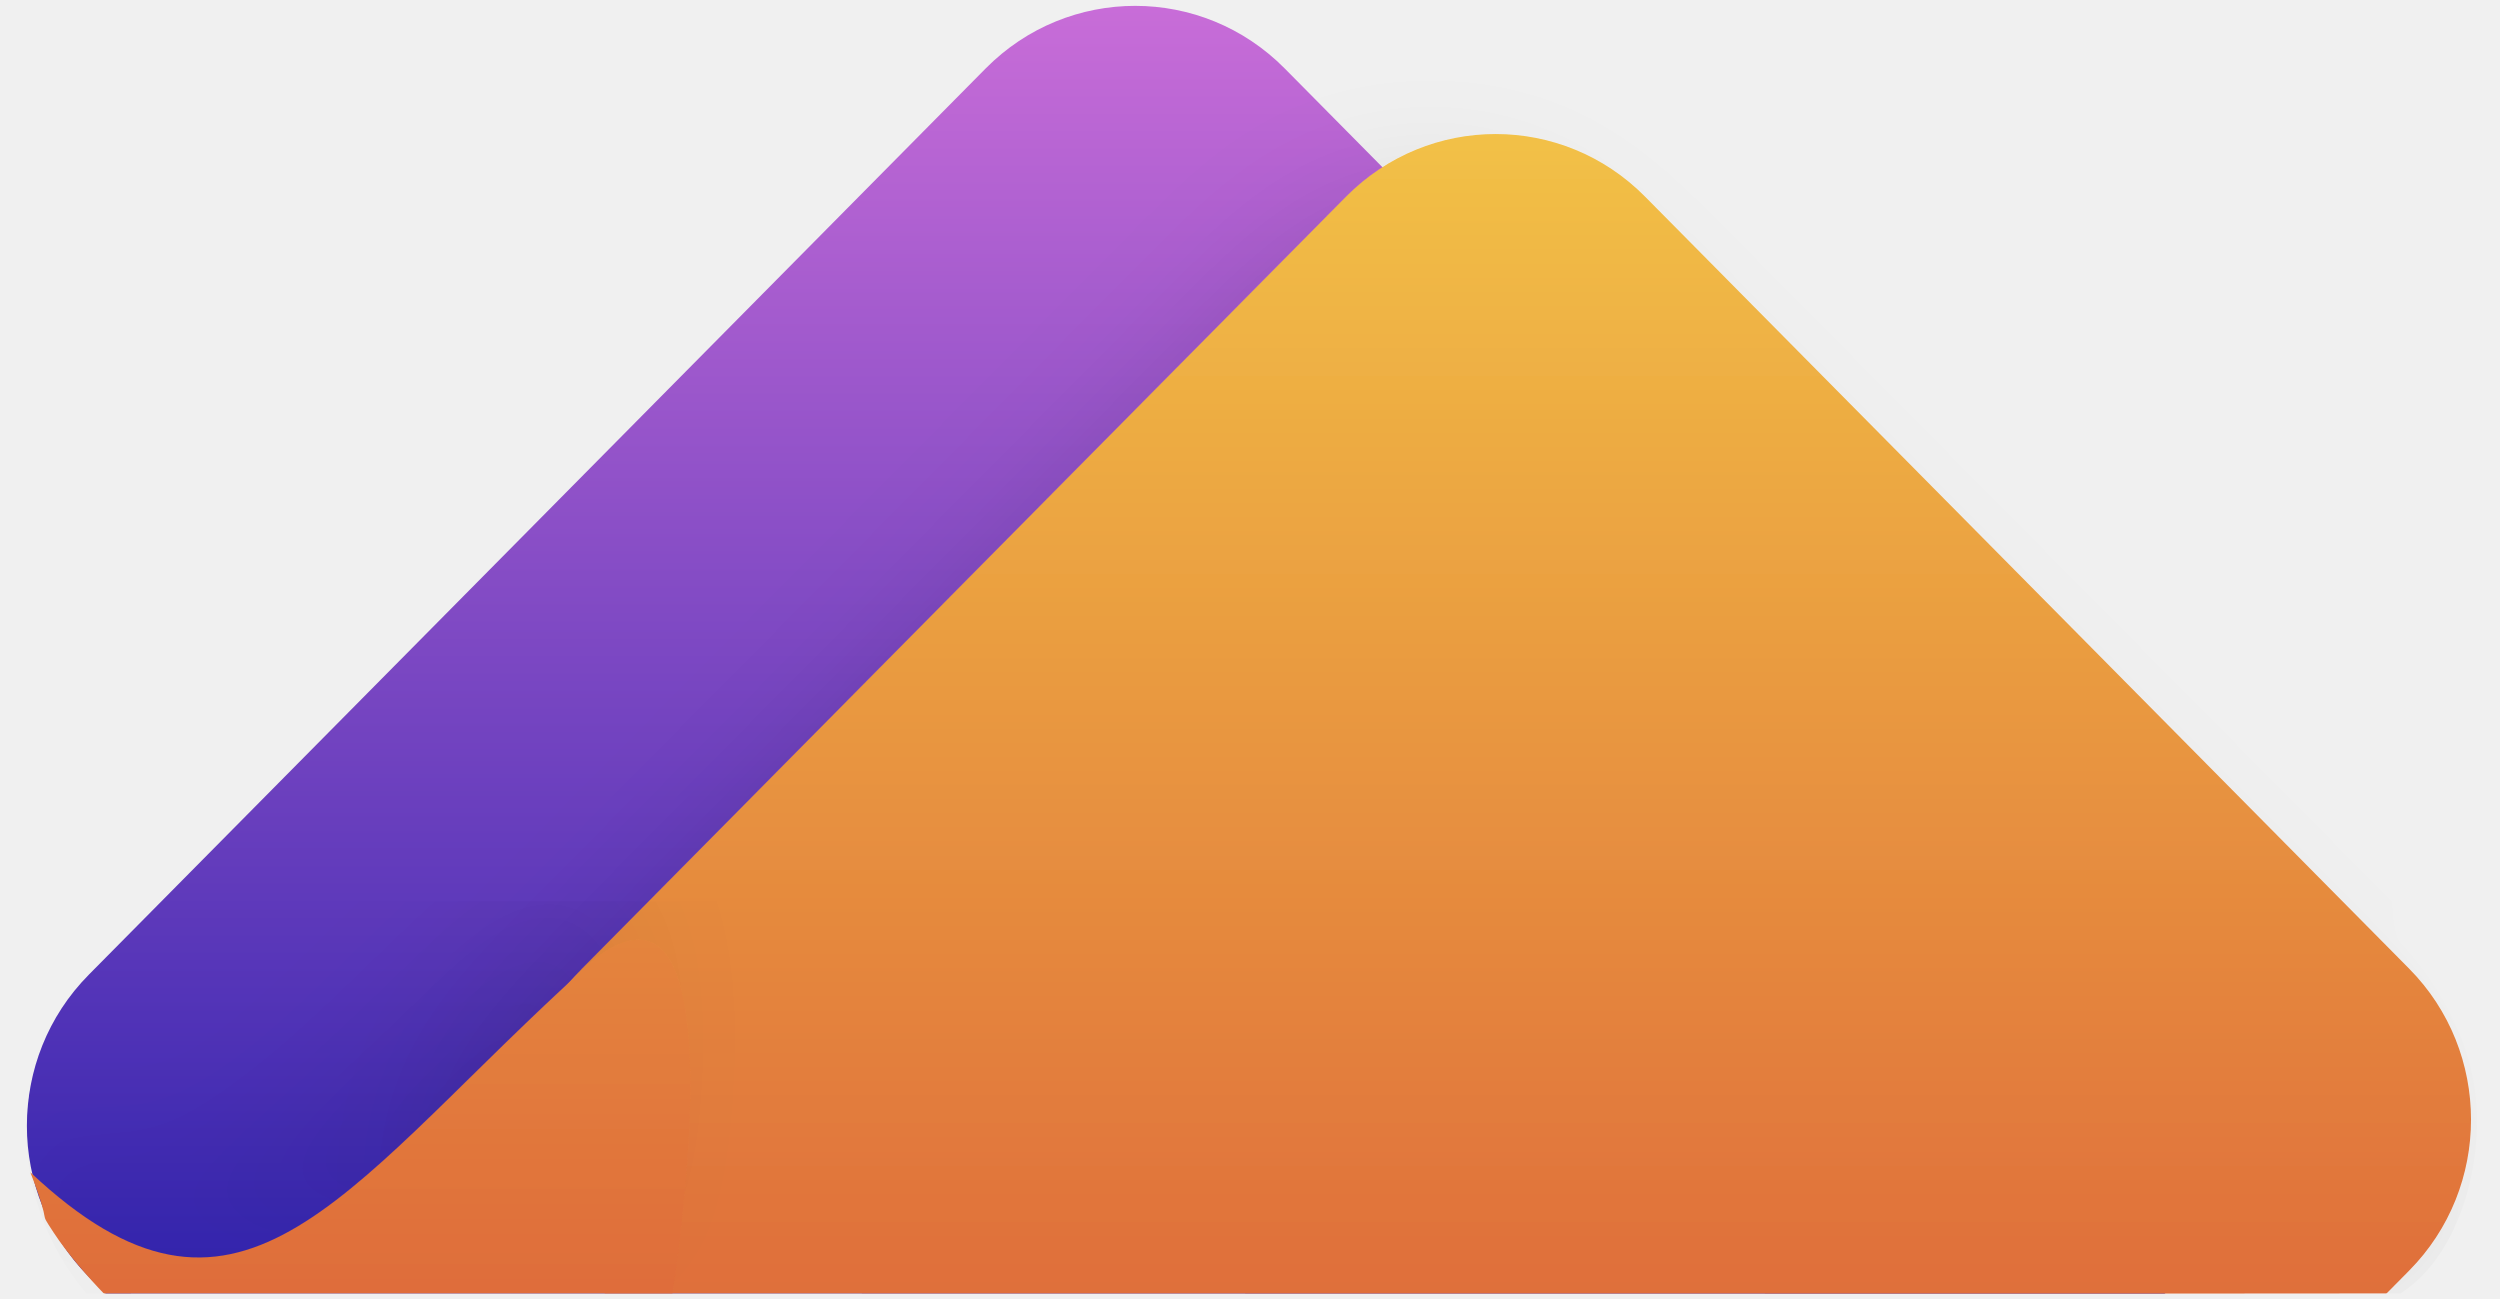
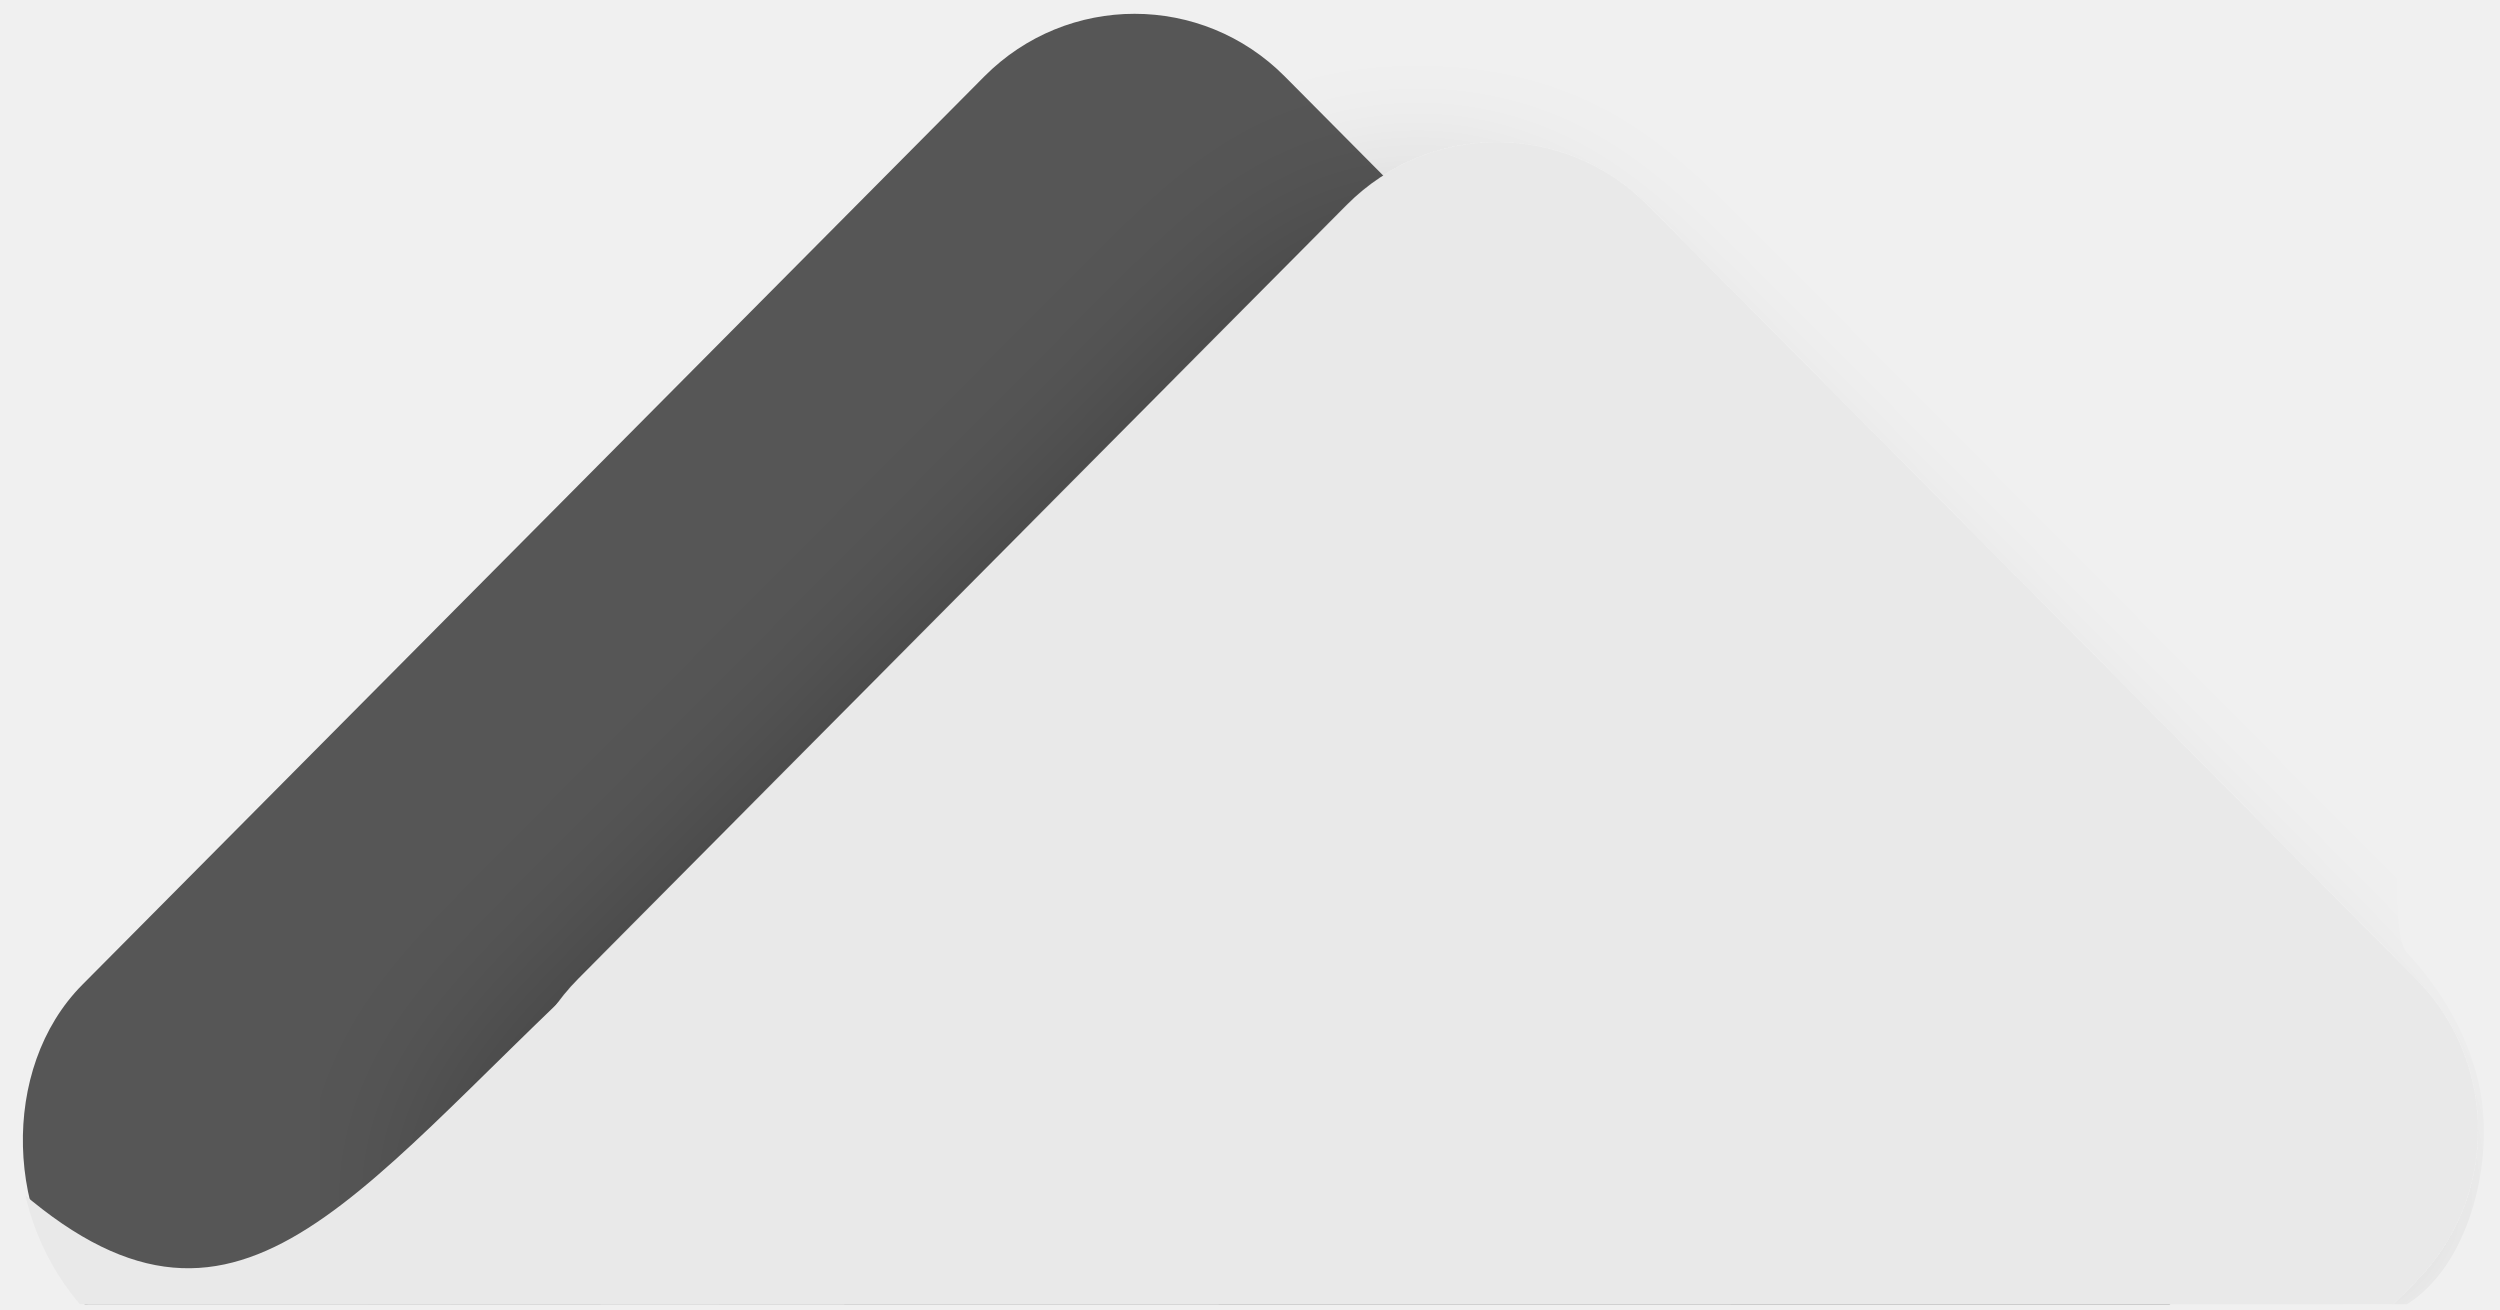
- <svg xmlns="http://www.w3.org/2000/svg" xmlns:xlink="http://www.w3.org/1999/xlink" width="77px" height="40px" viewBox="0 0 77 40" version="1.1">
+ <svg xmlns="http://www.w3.org/2000/svg" xmlns:xlink="http://www.w3.org/1999/xlink" width="63px" height="33px" viewBox="0 0 63 33" version="1.1">
  <defs>
-     <path id="path-1" d="M3.825,39.721 C4.892,38.636 4.495,32.833 3.658,26.37 C2.456,17.097 1.837,14.754 1.837,14.754 C0.343,6.606 5.842,0 14.129,0 L64.871,0 C73.154,0 78.799,6.622 77.531,14.814 C77.531,14.814 73.629,37.613 74.936,39.034 C75.531,39.68 76.86,41.27 77.208,43.447 C77.556,45.624 76.814,48.641 74.936,49.836 C71.491,49.851 7.37,49.826 3.658,49.836 C1.094,46.791 1.227,42.362 3.825,39.721 Z" />
-     <linearGradient x1="50%" y1="0%" x2="50%" y2="57.283%" id="linearGradient-3">
-       <stop stop-color="#C96DD8" offset="0%" />
-       <stop stop-color="#3023AE" offset="100%" />
-     </linearGradient>
-     <linearGradient x1="51.275%" y1="0%" x2="51.275%" y2="59.617%" id="linearGradient-4">
-       <stop stop-color="#F2C146" offset="0%" />
-       <stop stop-color="#DF6D3A" offset="100%" />
-     </linearGradient>
-     <filter x="-50%" y="-50%" width="200%" height="200%" filterUnits="objectBoundingBox" id="filter-5">
+     <path id="path-1" d="M3.147,32.571 C4.025,31.682 3.699,26.923 3.01,21.623 C2.021,14.019 1.964,14.757 1.964,14.757 C0.485,6.607 6.005,0 14.276,0 L50.724,0 C59.003,0 64.645,6.629 63.392,14.82 C63.392,14.82 60.581,30.843 61.656,32.008 C62.146,32.537 63.239,33.842 63.525,35.627 C63.812,37.411 63.202,39.886 61.656,40.865 C58.821,40.878 6.064,40.857 3.01,40.865 C0.9,38.369 1.009,34.737 3.147,32.571 Z" />
+     <filter x="-50%" y="-50%" width="200%" height="200%" filterUnits="objectBoundingBox" id="filter-3">
      <feOffset dx="-2" dy="2" in="SourceAlpha" result="shadowOffsetOuter1" />
      <feGaussianBlur stdDeviation="2" in="shadowOffsetOuter1" result="shadowBlurOuter1" />
-       <feColorMatrix values="0 0 0 0 0   0 0 0 0 0   0 0 0 0 0  0 0 0 0.11 0" in="shadowBlurOuter1" type="matrix" result="shadowMatrixOuter1" />
-       <feMerge>
-         <feMergeNode in="shadowMatrixOuter1" />
-         <feMergeNode in="SourceGraphic" />
-       </feMerge>
-     </filter>
-     <linearGradient x1="60.604%" y1="-237.412%" x2="60.604%" y2="89.708%" id="linearGradient-6">
-       <stop stop-color="#F2C146" offset="0%" />
-       <stop stop-color="#DF6D3A" offset="100%" />
-     </linearGradient>
-     <filter x="-50%" y="-50%" width="200%" height="200%" filterUnits="objectBoundingBox" id="filter-7">
-       <feOffset dx="-2" dy="-2" in="SourceAlpha" result="shadowOffsetOuter1" />
-       <feGaussianBlur stdDeviation="2" in="shadowOffsetOuter1" result="shadowBlurOuter1" />
-       <feColorMatrix values="0 0 0 0 0   0 0 0 0 0   0 0 0 0 0  0 0 0 0.059 0" in="shadowBlurOuter1" type="matrix" result="shadowMatrixOuter1" />
+       <feColorMatrix values="0 0 0 0 0   0 0 0 0 0   0 0 0 0 0  0 0 0 0.241 0" in="shadowBlurOuter1" type="matrix" result="shadowMatrixOuter1" />
      <feMerge>
        <feMergeNode in="shadowMatrixOuter1" />
        <feMergeNode in="SourceGraphic" />
      </feMerge>
    </filter>
  </defs>
  <g id="Page-1" stroke="none" stroke-width="1" fill="none" fill-rule="evenodd">
-     <g id="new-logo" transform="translate(-1, -10)">
+     <g id="new-logo" transform="translate(-1, -8)">
      <mask id="mask-2" fill="white">
        <use xlink:href="#path-1" />
      </mask>
      <use id="Mask" stroke="#979797" opacity="0" xlink:href="#path-1" />
-       <path d="M31.359,12.108 C33.902,9.539 38.023,9.537 40.568,12.108 L68.191,40.02 C70.734,42.589 70.736,46.753 68.191,49.325 L40.568,77.236 C38.025,79.806 33.904,79.808 31.359,77.236 L3.736,49.325 C1.193,46.755 1.191,42.592 3.736,40.02 L31.359,12.108 L31.359,12.108 Z" id="Rectangle-7" fill="url(#linearGradient-3)" mask="url(#mask-2)" />
-       <path d="M42.46,16.056 C45.003,13.486 49.125,13.485 51.668,16.056 L75.2,39.833 C77.743,42.402 77.744,46.567 75.2,49.137 L51.668,72.915 C49.126,75.484 45.004,75.485 42.46,72.915 L18.928,49.137 C16.386,46.568 16.385,42.403 18.928,39.833 L42.46,16.056 L42.46,16.056 Z" id="Rectangle-7" fill="url(#linearGradient-4)" filter="url(#filter-5)" mask="url(#mask-2)" />
-       <path d="M18.46,40.322 C11.431,46.834 8.3,52.096 1.934,46.106 C2.653,47.964 2.125,47.157 2.653,47.964 C3.487,49.239 5.159,50.855 5.354,50.855 C9.336,50.845 21.552,50.855 21.552,50.855 C21.552,50.855 24.464,34.137 18.46,40.322 Z" id="Path-3" fill="url(#linearGradient-6)" filter="url(#filter-7)" mask="url(#mask-2)" />
+       <path d="M33.379,9.929 L56.107,32.816 C58.199,34.923 58.201,38.337 56.107,40.446 L33.379,63.334 C31.286,65.441 27.896,65.442 25.802,63.334 L3.222,40.968 C1.13,38.861 0.98,34.925 3.074,32.816 L25.802,9.929 C27.894,7.822 31.285,7.82 33.379,9.929 Z" id="Rectangle-7" fill="#565656" mask="url(#mask-2)" />
+       <path d="M34.936,13.166 C37.028,11.059 40.419,11.058 42.512,13.166 L61.874,32.663 C63.966,34.77 63.966,38.185 61.874,40.293 L42.512,59.79 C40.42,61.897 37.028,61.898 34.936,59.79 L15.574,40.293 C13.482,38.186 13.481,34.771 15.574,32.663 L34.936,13.166 L34.936,13.166 Z" id="Rectangle-7" fill="#E9E9E9" filter="url(#filter-3)" mask="url(#mask-2)" />
+       <path d="M16.138,32.258 C9.699,38.222 6.831,43.043 1,37.556 C1.659,39.258 1.175,38.518 1.659,39.258 C2.422,40.425 3.955,41.906 4.133,41.906 C7.78,41.897 18.97,41.906 18.97,41.906 C18.97,41.906 21.637,26.592 16.138,32.258 Z" id="Path-3" fill="#E9E9E9" mask="url(#mask-2)" />
    </g>
  </g>
</svg>
